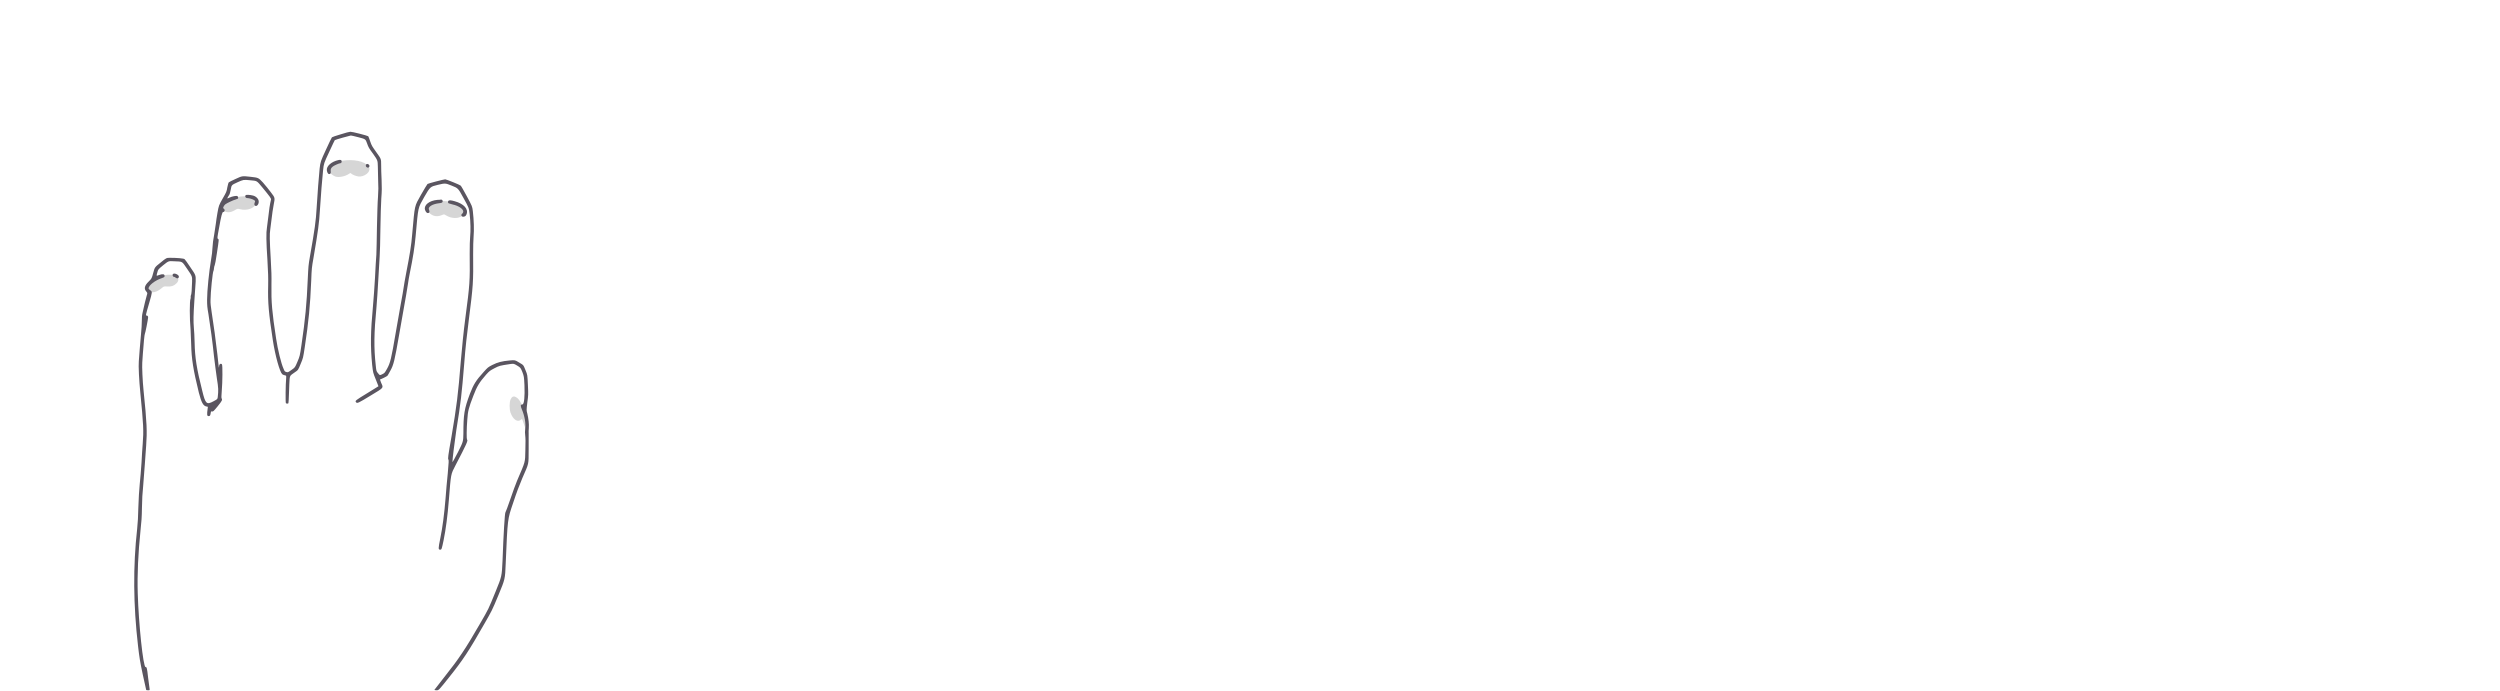
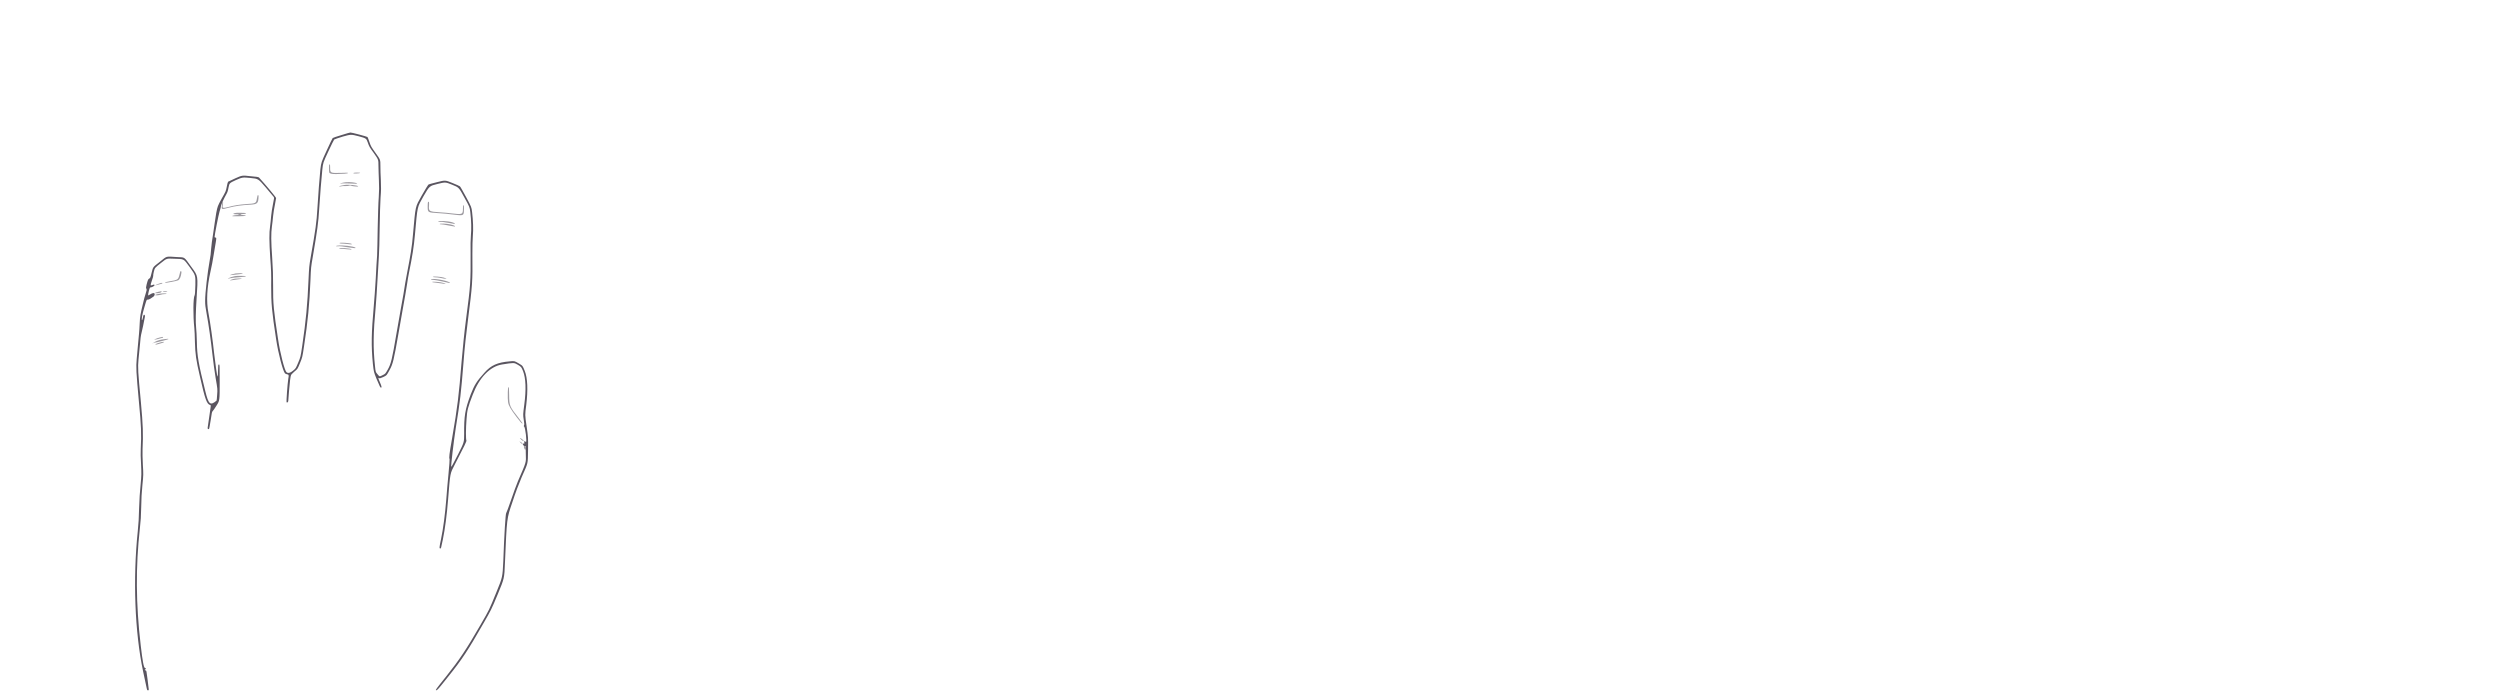
<svg xmlns="http://www.w3.org/2000/svg" viewBox="-400 -20 1666 460" data-side="left">
-   <path class="hand-nail" data-finger="4" d="M -58.3 244.4 C -58.9 244.7, -59.3 245.3, -59.7 246.1 C -60.6 247.9, -60.6 252.5, -59.8 255.0 C -58.1 259.7, -55.0 261.7, -52.7 259.6 C -52.1 259.0, -52.1 259.0, -51.1 261.9 C -50.6 263.5, -50.0 265.2, -49.7 265.6 C -49.5 266.0, -49.3 266.6, -49.3 266.8 C -49.3 267.1, -49.1 267.3, -49.0 267.3 C -48.2 267.3, -48.5 260.6, -49.5 256.6 C -50.6 252.3, -53.4 246.7, -55.2 245.3 C -56.7 244.2, -57.4 244.0, -58.3 244.4" fill="#999" fill-opacity="0.4" />
-   <path class="hand-nail" data-finger="3" d="M -108.7 114.2 C -111.7 114.7, -114.4 116.1, -115.3 117.8 C -115.9 119.0, -115.5 120.3, -114.1 121.7 C -111.7 124.1, -108.9 124.7, -105.7 123.4 C -104.1 122.7, -104.1 122.7, -102.8 123.5 C -99.1 125.8, -94.5 125.9, -91.5 123.6 C -85.4 119.2, -97.4 112.6, -108.7 114.2" fill="#999" fill-opacity="0.4" />
-   <path class="hand-nail" data-finger="2" d="M -169.3 86.8 C -176.5 87.3, -181.7 90.5, -180.8 93.9 C -180.4 95.2, -178.5 96.8, -176.7 97.6 C -174.3 98.5, -169.9 97.6, -167.2 95.7 C -166.5 95.2, -166.5 95.2, -165.9 95.7 C -165.0 96.5, -162.8 97.4, -161.1 97.6 C -157.2 98.0, -153.0 94.7, -153.9 91.9 C -155.1 88.4, -161.7 86.2, -169.3 86.8" fill="#999" fill-opacity="0.4" />
-   <path class="hand-nail" data-finger="1" d="M -241.1 111.2 C -246.2 112.1, -250.7 114.4, -251.9 116.8 C -252.8 118.5, -252.6 119.2, -251.0 120.4 C -248.9 121.9, -246.4 121.8, -243.4 120.0 C -241.7 119.0, -241.7 119.0, -240.1 119.4 C -235.6 120.6, -230.8 119.0, -229.1 115.7 C -228.3 114.2, -228.5 113.5, -229.8 112.4 C -231.8 110.8, -236.4 110.3, -241.1 111.2" fill="#999" fill-opacity="0.4" />
-   <path class="hand-nail" data-finger="0" d="M -289.9 163.3 C -298.4 165.3, -304.6 171.2, -301.1 173.9 C -298.9 175.6, -295.7 174.9, -292.1 171.9 C -290.8 170.8, -290.8 170.8, -288.5 170.9 C -285.8 171.1, -284.1 170.5, -282.6 169.0 C -280.7 167.3, -280.7 165.3, -282.4 163.9 C -283.3 163.2, -283.4 163.1, -286.1 163.1 C -287.6 163.0, -289.3 163.1, -289.9 163.3" fill="#999" fill-opacity="0.4" />
-   <path class="hand-lines" d="M -172.9 69.5 C -176.0 70.4, -178.6 71.3, -178.8 71.5 C -179.0 71.7, -180.8 75.4, -182.8 79.8 C -186.4 87.6, -186.4 87.6, -187.0 92.3 C -187.5 96.9, -188.5 110.1, -189.0 118.6 C -189.5 127.4, -190.2 132.5, -193.4 150.6 C -194.5 156.9, -194.5 157.4, -194.9 165.8 C -195.6 182.5, -196.6 192.9, -199.1 209.9 C -200.2 217.3, -200.2 217.3, -201.8 221.1 C -203.4 224.9, -203.4 224.9, -205.7 226.5 C -208.1 228.2, -208.1 228.2, -209.2 227.9 C -210.2 227.6, -210.3 227.6, -211.1 225.6 C -212.6 222.3, -214.9 213.0, -216.0 205.6 C -218.7 188.1, -219.3 181.2, -219.1 169.8 C -219.0 164.0, -219.1 160.7, -219.6 152.1 C -220.3 140.1, -220.4 136.1, -219.9 132.9 C -219.7 131.6, -219.3 128.4, -219.0 125.8 C -218.7 123.1, -218.1 118.8, -217.6 116.3 C -216.7 111.8, -216.7 111.8, -219.3 108.4 C -220.7 106.5, -223.2 103.4, -224.8 101.6 C -227.8 98.4, -227.8 98.4, -233.2 97.8 C -238.6 97.2, -238.6 97.2, -242.9 99.2 C -245.2 100.2, -247.3 101.3, -247.5 101.5 C -247.8 101.7, -248.1 103.0, -248.5 104.8 C -249.0 107.7, -249.0 107.8, -251.6 112.3 C -254.2 116.9, -254.2 116.9, -255.1 121.9 C -255.6 124.6, -256.0 127.7, -256.1 128.6 C -256.2 129.6, -256.7 132.8, -257.2 135.9 C -257.9 139.6, -258.3 142.5, -258.4 145.0 C -258.5 147.1, -258.8 150.3, -259.3 152.8 C -260.7 161.0, -262.0 173.7, -262.0 179.8 C -262.0 183.4, -261.9 184.8, -261.1 189.3 C -259.8 197.4, -258.3 208.5, -257.4 217.4 C -256.9 221.8, -256.0 228.4, -255.5 232.0 C -254.4 238.8, -254.4 240.0, -254.9 244.7 C -255.1 246.0, -255.1 246.0, -257.7 247.4 C -262.3 249.9, -263.1 249.2, -265.2 240.5 C -269.0 225.5, -270.1 218.2, -270.3 208.4 C -270.4 204.5, -270.6 200.1, -270.8 198.6 C -271.2 193.8, -271.1 189.9, -270.5 180.8 C -270.1 175.9, -269.7 170.0, -269.6 167.6 C -269.5 163.4, -269.5 163.4, -273.0 158.3 C -274.9 155.4, -276.7 152.9, -277.0 152.7 C -277.5 152.2, -281.9 151.8, -286.6 151.8 C -289.1 151.8, -289.1 151.8, -293.0 155.0 C -296.9 158.1, -296.9 158.1, -297.9 161.9 C -298.9 165.6, -298.9 165.6, -300.9 167.6 C -303.8 170.4, -304.2 172.5, -302.4 174.4 C -301.7 175.3, -301.7 175.3, -302.2 176.9 C -302.8 178.8, -303.9 183.5, -304.9 188.0 C -305.4 190.1, -305.5 191.5, -305.5 194.0 C -305.5 195.8, -305.7 199.6, -306.0 202.3 C -306.3 205.1, -306.7 209.8, -306.9 212.8 C -307.1 215.7, -307.4 219.3, -307.5 220.8 C -307.8 223.8, -307.3 233.7, -306.5 241.6 C -304.4 262.9, -304.2 267.0, -304.9 275.8 C -305.1 278.3, -305.5 284.0, -305.7 288.4 C -306.0 292.8, -306.5 299.2, -306.9 302.8 C -307.3 306.8, -307.6 312.3, -307.8 317.9 C -307.9 324.1, -308.2 328.5, -308.6 332.4 C -311.4 357.5, -311.2 383.0, -308.0 410.6 C -307.1 418.2, -306.8 420.3, -304.9 429.3 C -303.7 434.8, -302.7 439.5, -302.6 439.7 C -302.6 439.9, -302.1 440.0, -301.4 440.0 C -300.2 440.0, -300.2 440.0, -300.3 439.1 C -300.4 438.5, -300.8 435.2, -301.3 431.6 C -302.0 425.1, -302.2 424.5, -303.0 424.5 C -304.6 424.5, -307.6 395.7, -308.2 375.5 C -308.6 363.0, -307.9 348.4, -306.4 333.9 C -305.7 327.4, -305.5 324.8, -305.4 318.3 C -305.3 312.5, -305.1 308.7, -304.6 304.0 C -304.3 300.5, -303.8 294.0, -303.5 289.6 C -303.2 285.2, -302.8 279.5, -302.6 277.0 C -301.9 267.5, -302.1 261.9, -304.3 240.6 C -305.0 233.9, -305.4 224.2, -305.2 221.7 C -305.1 220.6, -304.9 217.9, -304.8 215.8 C -304.3 208.5, -303.7 202.9, -303.5 202.6 C -303.2 202.3, -301.3 192.6, -301.3 191.6 C -301.3 190.7, -301.6 190.3, -302.3 190.3 C -303.0 190.3, -302.9 189.9, -300.6 182.0 C -298.4 174.3, -298.4 174.5, -299.9 173.4 C -300.5 173.0, -301.0 172.5, -301.0 172.2 C -301.0 170.2, -296.6 166.8, -292.3 165.4 C -290.6 164.8, -290.3 164.6, -290.3 163.9 C -290.3 162.6, -291.6 162.4, -294.1 163.3 C -296.0 164.0, -295.9 164.2, -295.0 161.0 C -294.6 159.6, -294.6 159.5, -291.2 156.7 C -287.7 153.9, -287.7 153.9, -284.2 154.1 C -278.0 154.4, -279.0 153.8, -275.2 159.3 C -271.9 164.1, -271.9 164.1, -272.0 167.8 C -272.1 172.7, -272.4 176.4, -272.8 176.9 C -272.9 177.1, -273.0 177.5, -272.9 177.9 C -272.9 178.3, -272.9 178.8, -273.0 179.0 C -273.7 180.3, -273.7 192.3, -273.0 199.6 C -272.9 201.1, -272.7 205.5, -272.6 209.4 C -272.4 219.2, -271.2 226.5, -267.5 241.6 C -265.8 248.2, -264.6 250.5, -262.4 250.9 C -261.4 251.0, -261.4 251.0, -261.6 252.1 C -262.2 256.5, -262.1 257.3, -260.9 257.3 C -260.1 257.3, -259.8 256.8, -259.6 255.3 C -259.4 254.1, -259.4 254.1, -258.6 254.2 C -257.9 254.3, -257.7 254.1, -254.9 250.7 C -252.0 247.1, -251.7 246.5, -252.3 245.5 C -252.5 245.2, -252.5 243.9, -252.2 240.3 C -251.7 234.6, -251.6 223.3, -252.1 222.8 C -252.9 221.9, -254.0 222.7, -254.0 224.2 C -254.1 226.2, -254.2 225.2, -255.1 216.5 C -256.1 207.7, -257.7 195.7, -259.0 187.7 C -259.5 184.3, -259.8 182.1, -259.7 179.9 C -259.7 175.1, -258.3 161.0, -257.7 160.4 C -257.6 160.2, -257.4 159.4, -257.4 158.7 C -257.3 157.9, -257.1 157.0, -256.9 156.7 C -256.7 156.4, -256.1 153.1, -255.5 149.0 C -254.0 139.2, -254.1 139.6, -254.7 139.2 C -255.3 138.8, -255.3 138.8, -254.0 131.8 C -252.6 123.8, -251.9 121.3, -251.3 121.3 C -250.2 121.3, -249.9 119.7, -250.8 119.2 C -251.0 119.0, -251.3 118.7, -251.3 118.6 C -251.3 118.0, -250.5 116.7, -249.9 116.2 C -249.1 115.5, -244.5 113.3, -243.1 113.0 C -242.4 112.8, -241.7 112.5, -241.5 112.4 C -241.1 112.1, -241.3 111.0, -241.8 110.7 C -242.4 110.3, -245.2 110.8, -247.1 111.7 C -248.8 112.5, -248.8 112.5, -248.0 111.1 C -247.5 110.3, -247.1 109.5, -247.0 109.4 C -246.9 109.2, -246.5 107.8, -246.2 106.2 C -245.7 103.3, -245.7 103.3, -241.8 101.5 C -237.8 99.7, -237.8 99.7, -233.5 100.1 C -228.4 100.6, -229.1 100.2, -225.0 105.1 C -220.0 111.2, -219.2 112.3, -219.4 113.0 C -220.1 115.8, -220.8 120.4, -221.2 124.5 C -221.5 127.2, -221.9 130.4, -222.1 131.6 C -222.7 134.9, -222.6 141.1, -221.8 153.1 C -221.3 162.0, -221.2 164.7, -221.3 170.6 C -221.6 181.6, -220.9 188.9, -218.2 206.6 C -216.6 217.1, -213.6 227.8, -211.9 229.4 C -211.5 229.7, -210.8 230.0, -210.2 230.1 C -209.2 230.3, -209.2 230.3, -209.3 232.0 C -209.7 235.9, -209.8 248.2, -209.5 248.6 C -209.1 249.1, -208.2 249.1, -207.8 248.7 C -207.7 248.5, -207.5 245.4, -207.4 241.5 C -207.3 237.7, -207.1 233.7, -207.0 232.5 C -206.7 230.3, -206.7 230.3, -204.1 228.5 C -201.1 226.4, -201.5 227.0, -199.6 222.4 C -198.0 218.6, -198.0 218.6, -196.9 211.3 C -194.3 194.2, -193.3 183.8, -192.6 167.0 C -192.3 158.7, -192.2 158.2, -191.1 151.9 C -188.0 133.7, -187.3 128.6, -186.8 119.9 C -186.3 111.4, -185.2 98.1, -184.7 93.5 C -184.2 88.9, -184.2 88.9, -180.6 81.2 C -178.6 76.9, -177.0 73.4, -176.9 73.4 C -176.7 73.1, -166.6 70.3, -166.2 70.3 C -165.9 70.3, -163.6 70.8, -161.0 71.5 C -156.4 72.7, -156.4 72.7, -155.4 75.5 C -154.5 78.1, -154.2 78.7, -151.3 82.6 C -148.3 86.9, -148.3 86.9, -148.2 91.1 C -148.2 93.5, -148.1 97.7, -148.0 100.5 C -147.8 104.5, -147.8 106.7, -148.1 111.2 C -148.4 114.4, -148.6 123.1, -148.8 131.3 C -148.9 139.2, -149.1 147.5, -149.2 149.8 C -149.4 152.0, -149.8 158.9, -150.1 165.1 C -150.5 171.3, -151.0 179.5, -151.4 183.3 C -153.1 201.6, -153.2 210.6, -152.0 223.1 C -151.4 228.4, -151.4 228.4, -149.6 232.8 C -148.6 235.3, -147.8 237.3, -147.8 237.4 C -147.9 237.5, -151.3 239.6, -155.4 242.1 C -163.1 246.8, -163.6 247.1, -162.7 248.1 C -162.0 249.0, -161.0 248.5, -153.0 243.6 C -143.9 238.1, -144.4 238.7, -146.0 235.1 C -146.6 233.5, -146.9 232.8, -146.6 232.8 C -146.2 232.8, -142.1 230.8, -141.8 230.4 C -141.7 230.3, -140.8 228.8, -139.9 227.1 C -137.7 223.2, -137.0 220.3, -134.0 203.0 C -132.8 195.8, -131.5 188.4, -131.1 186.5 C -130.1 181.3, -128.6 172.2, -128.1 169.0 C -127.9 167.4, -127.4 164.5, -127.0 162.5 C -124.7 151.3, -123.7 144.8, -123.0 137.1 C -121.2 117.2, -121.6 119.0, -117.3 111.3 C -113.3 104.4, -113.3 104.4, -108.3 103.2 C -103.3 102.0, -103.3 102.0, -99.0 103.7 C -94.7 105.4, -94.7 105.4, -91.1 112.0 C -87.5 118.5, -87.5 118.5, -87.0 122.9 C -86.4 128.1, -86.3 133.7, -86.7 137.8 C -86.9 139.5, -87.0 144.0, -87.0 149.1 C -86.8 167.6, -86.9 169.4, -89.9 192.0 C -91.1 201.1, -92.1 211.2, -92.9 220.5 C -94.7 242.9, -95.7 250.8, -99.1 270.8 C -101.5 284.3, -101.6 285.7, -101.2 286.2 C -100.9 286.6, -100.9 287.8, -101.6 295.4 C -102.1 300.2, -102.8 307.8, -103.1 312.3 C -103.9 322.2, -105.1 331.6, -106.6 338.8 C -108.0 345.7, -108.0 346.3, -106.6 346.3 C -105.7 346.3, -105.6 345.8, -104.4 340.1 C -102.9 332.8, -101.7 323.5, -100.9 313.5 C -99.4 295.0, -99.7 296.4, -96.3 289.8 C -89.0 275.8, -87.9 273.4, -88.8 272.9 C -89.1 272.6, -89.1 265.7, -88.6 259.8 C -88.2 253.8, -87.7 251.9, -84.5 243.6 C -82.2 237.5, -80.5 234.7, -76.0 229.6 C -73.7 227.1, -73.5 227.0, -70.5 225.4 C -67.2 223.7, -67.2 223.7, -60.0 222.6 C -57.6 222.3, -57.6 222.3, -55.4 223.6 C -53.1 225.0, -53.1 225.0, -51.9 227.9 C -50.8 230.9, -50.8 230.9, -50.5 236.8 C -50.2 244.3, -50.7 249.3, -51.8 249.5 C -53.2 249.7, -53.3 250.2, -52.2 252.9 C -50.4 257.1, -49.5 262.2, -50.0 265.8 C -50.2 267.5, -50.2 268.5, -50.0 270.2 C -49.8 271.8, -49.7 274.4, -49.9 280.0 C -50.1 288.5, -49.7 287.0, -55.4 300.3 C -56.3 302.4, -58.3 307.9, -59.9 312.6 C -61.5 317.3, -63.0 321.3, -63.2 321.5 C -63.6 322.0, -64.5 335.9, -65.1 353.4 C -65.6 364.1, -65.6 364.1, -69.6 373.9 C -74.8 386.6, -74.1 385.2, -80.4 396.1 C -89.6 412.1, -94.5 419.4, -103.2 430.3 C -107.2 435.4, -110.5 439.6, -110.5 439.7 C -110.5 439.9, -109.9 440.0, -109.1 440.0 C -107.6 440.0, -107.6 440.0, -100.6 431.2 C -91.4 419.7, -87.6 413.9, -77.1 395.5 C -72.3 387.1, -72.2 387.1, -67.8 376.5 C -63.4 365.9, -63.4 365.9, -63.0 355.6 C -61.7 325.3, -61.8 326.2, -58.1 315.3 C -55.7 308.0, -54.0 303.6, -51.9 298.6 C -47.3 288.0, -47.8 290.2, -47.7 279.3 C -47.7 274.1, -47.7 269.4, -47.7 268.9 C -47.8 268.3, -47.7 266.7, -47.6 265.3 C -47.4 262.4, -47.8 259.0, -48.6 255.6 C -49.2 253.4, -49.2 253.4, -48.6 248.3 C -47.9 243.2, -47.9 243.0, -48.2 236.5 C -48.5 229.8, -48.5 229.8, -49.8 226.7 C -51.3 223.0, -51.0 223.4, -54.2 221.5 C -56.8 219.9, -56.8 219.9, -60.3 220.2 C -65.6 220.7, -68.3 221.4, -71.9 223.2 C -74.8 224.7, -74.9 224.8, -77.7 227.9 C -82.8 233.5, -84.4 236.1, -86.8 242.3 C -90.6 252.4, -91.2 256.1, -91.2 269.0 C -91.3 274.3, -91.3 274.3, -94.8 281.3 C -96.8 285.2, -98.4 288.1, -98.5 287.9 C -98.6 287.0, -97.1 274.6, -95.9 266.6 C -92.9 248.1, -92.3 242.7, -90.6 221.8 C -89.9 212.4, -88.8 202.4, -87.6 193.3 C -84.7 170.4, -84.5 168.3, -84.7 149.2 C -84.7 144.1, -84.6 140.5, -84.4 137.7 C -84.0 133.1, -84.2 126.7, -84.9 120.7 C -85.3 117.5, -85.3 117.5, -88.9 110.8 C -90.9 107.1, -92.7 103.9, -93.0 103.7 C -93.4 103.2, -102.6 99.5, -103.3 99.5 C -104.2 99.5, -114.9 102.3, -115.1 102.6 C -115.3 102.7, -117.3 106.1, -119.5 109.9 C -123.9 117.8, -123.5 115.9, -125.3 135.9 C -125.9 143.6, -127.0 150.0, -129.2 161.3 C -129.6 163.2, -130.1 166.2, -130.4 167.8 C -130.8 170.9, -132.4 180.0, -133.4 185.3 C -133.7 187.1, -135.0 194.5, -136.3 201.8 C -139.2 218.9, -139.9 221.9, -142.1 225.8 C -143.7 228.6, -143.7 228.6, -145.3 229.4 C -146.9 230.2, -146.9 230.2, -148.0 228.8 C -149.2 227.4, -149.2 227.4, -149.6 223.5 C -150.9 211.9, -150.8 202.0, -149.1 184.5 C -148.8 180.7, -148.2 172.6, -147.9 166.4 C -147.5 160.2, -147.1 153.3, -147.0 151.0 C -146.8 148.7, -146.6 140.5, -146.5 132.6 C -146.4 124.1, -146.1 115.9, -145.9 112.3 C -145.5 107.0, -145.5 105.2, -145.7 99.9 C -145.9 96.4, -146.0 91.9, -146.0 89.8 C -146.0 85.9, -146.0 85.9, -149.1 81.6 C -152.0 77.5, -152.3 77.2, -153.3 74.2 C -153.8 72.5, -154.5 71.0, -154.6 70.8 C -155.0 70.4, -165.5 67.7, -166.5 67.8 C -167.0 67.8, -169.9 68.5, -172.9 69.5 M -174.6 86.7 C -179.1 87.7, -182.5 90.7, -182.2 93.4 C -182.0 94.8, -181.5 95.9, -180.8 96.0 C -179.8 96.1, -179.4 95.5, -179.6 94.2 C -179.8 92.7, -179.4 91.9, -178.1 90.9 C -177.2 90.2, -174.0 88.8, -173.3 88.8 C -172.7 88.8, -172.3 88.3, -172.3 87.6 C -172.3 86.6, -173.0 86.3, -174.6 86.7 M -155.9 89.5 C -156.4 90.0, -156.3 90.9, -155.8 91.3 C -154.9 92.1, -153.8 91.7, -153.8 90.6 C -153.8 89.6, -155.2 88.8, -155.9 89.5 M -236.2 110.0 C -237.0 110.8, -236.4 112.0, -235.2 112.0 C -233.9 112.0, -231.4 112.8, -230.6 113.4 C -229.9 113.9, -229.9 114.0, -230.2 114.8 C -230.6 115.9, -230.6 116.6, -230.1 117.0 C -229.0 117.9, -227.4 116.2, -227.6 114.1 C -227.7 112.5, -229.5 110.7, -231.5 110.3 C -233.4 109.8, -235.8 109.7, -236.2 110.0 M -108.6 113.2 C -113.9 113.7, -117.6 116.6, -116.8 119.7 C -116.4 121.1, -115.6 122.0, -114.9 122.0 C -113.8 122.0, -113.5 121.1, -114.1 119.8 C -115.1 117.9, -111.9 115.9, -107.1 115.4 C -105.4 115.2, -105.0 114.9, -105.0 114.1 C -105.0 113.4, -105.5 113.0, -106.1 113.0 C -106.4 113.1, -107.5 113.2, -108.6 113.2 M -101.2 113.9 C -101.6 114.3, -101.5 115.3, -101.0 115.5 C -100.8 115.6, -99.7 115.9, -98.6 116.2 C -94.3 117.1, -91.0 119.4, -91.3 121.2 C -91.4 121.7, -91.7 122.2, -92.0 122.4 C -93.1 123.2, -92.4 124.7, -91.0 124.4 C -89.9 124.2, -89.6 123.9, -89.1 122.8 C -87.7 119.3, -90.9 115.8, -97.0 114.1 C -99.4 113.4, -100.8 113.3, -101.2 113.9 M -284.7 162.6 C -285.3 163.2, -284.9 164.5, -284.0 164.5 C -283.8 164.5, -283.3 164.7, -283.0 165.0 C -281.9 165.9, -280.8 165.5, -280.8 164.3 C -280.8 163.1, -283.8 161.7, -284.7 162.6" fill="#5a5560" fill-rule="evenodd" />
+   <path class="hand-creases" d="M -180.6 89.7 C -180.8 89.9, -180.8 94.3, -180.6 94.9 C -180.3 95.7, -179.1 96.0, -176.1 96.0 C -171.4 95.9, -168.2 95.7, -168.1 95.3 C -168.0 95.1, -169.0 95.0, -172.8 95.2 C -179.8 95.4, -180.0 95.3, -180.0 91.8 C -180.0 89.7, -180.1 89.2, -180.6 89.7 M -164.3 95.2 C -164.8 95.6, -164.3 95.7, -162.5 95.6 C -159.5 95.5, -159.1 95.0, -161.9 95.0 C -163.1 95.0, -164.2 95.1, -164.3 95.2 M -171.3 101.7 C -172.4 101.9, -173.3 102.2, -173.3 102.3 C -173.3 102.4, -172.9 102.4, -172.6 102.3 C -171.8 102.1, -166.9 102.2, -163.9 102.4 C -161.7 102.6, -161.3 102.2, -163.3 101.8 C -165.5 101.3, -169.2 101.2, -171.3 101.7 M -170.6 103.3 C -172.5 103.6, -174.0 104.0, -174.0 104.3 C -174.0 104.4, -173.5 104.3, -172.8 104.2 C -172.2 104.0, -170.8 103.9, -169.7 104.0 C -168.6 104.0, -167.5 103.9, -167.2 103.7 C -166.8 103.5, -166.5 103.5, -165.9 103.8 C -165.1 104.2, -161.3 104.5, -161.3 104.2 C -161.3 103.5, -167.9 102.8, -170.6 103.3 M -228.3 110.2 C -228.4 110.3, -228.6 111.3, -228.8 112.3 C -229.3 115.5, -229.5 115.6, -236.0 116.0 C -240.2 116.3, -244.2 116.9, -247.7 117.9 C -251.7 118.9, -251.9 118.8, -251.5 116.4 C -251.2 114.8, -251.3 114.2, -251.7 114.6 C -251.7 114.7, -251.9 115.6, -252.1 116.7 C -252.5 119.8, -252.5 119.7, -247.5 118.4 C -243.3 117.3, -239.1 116.7, -233.0 116.4 C -228.5 116.1, -227.8 115.5, -227.7 110.9 C -227.6 110.2, -228.1 109.7, -228.3 110.2 M -114.8 114.7 C -114.9 114.8, -115.0 116.1, -115.0 117.6 C -115.0 121.6, -114.9 121.6, -108.4 122.0 C -104.5 122.2, -102.0 122.5, -95.1 123.3 C -91.1 123.7, -90.8 123.4, -90.8 119.2 C -90.8 117.2, -90.8 116.8, -91.1 116.8 C -91.4 116.8, -91.5 117.2, -91.5 119.1 C -91.5 122.9, -91.9 123.1, -99.0 122.2 C -100.6 121.9, -104.0 121.7, -106.5 121.5 C -114.1 121.0, -114.4 120.9, -114.1 117.0 C -114.0 114.5, -114.1 114.0, -114.8 114.7 M -242.9 121.9 C -243.0 121.9, -243.4 122.0, -243.8 122.1 C -245.1 122.4, -244.5 122.8, -242.6 122.8 C -241.5 122.8, -240.8 122.9, -240.8 123.0 C -240.8 123.1, -241.2 123.3, -241.7 123.3 C -243.1 123.3, -245.3 123.7, -245.3 124.0 C -245.3 124.3, -236.5 124.1, -236.3 123.8 C -236.0 123.6, -236.7 123.4, -238.1 123.3 C -240.4 123.2, -240.1 122.6, -237.8 122.6 C -235.9 122.5, -235.4 122.2, -236.9 121.9 C -237.9 121.8, -242.4 121.7, -242.9 121.9 M -107.2 127.4 C -107.6 127.5, -108.0 127.6, -108.0 127.8 C -108.0 127.9, -107.4 127.9, -106.7 127.9 C -105.8 127.8, -104.2 127.9, -101.3 128.5 C -96.6 129.4, -96.5 129.4, -97.0 128.9 C -98.1 127.8, -103.8 127.0, -107.2 127.4 M -107.0 129.3 C -107.0 129.4, -106.5 129.5, -105.9 129.5 C -105.4 129.5, -103.1 129.8, -100.9 130.3 C -96.3 131.1, -96.8 131.1, -96.8 130.8 C -96.8 130.5, -97.9 130.0, -100.1 129.5 C -102.3 129.0, -107.0 128.8, -107.0 129.3 M -173.8 142.0 C -173.8 142.1, -173.2 142.3, -172.6 142.3 C -171.9 142.3, -170.1 142.4, -168.5 142.6 C -165.7 143.0, -165.1 142.9, -165.7 142.5 C -166.8 141.9, -173.8 141.4, -173.8 142.0 M -175.2 143.7 C -176.7 143.9, -176.1 144.3, -174.5 144.1 C -173.4 144.0, -171.8 144.2, -168.1 144.8 C -163.6 145.5, -162.6 145.5, -163.1 145.1 C -164.1 144.1, -171.8 143.2, -175.2 143.7 M -174.0 145.5 C -174.0 145.6, -173.5 145.8, -172.8 145.8 C -172.2 145.8, -170.3 145.9, -168.8 146.1 C -166.0 146.4, -165.5 146.4, -165.8 146.1 C -166.5 145.5, -174.0 144.9, -174.0 145.5 M -279.9 161.1 C -279.9 161.2, -280.2 162.3, -280.5 163.4 C -281.2 166.3, -281.6 166.6, -287.1 167.5 C -289.8 168.0, -290.2 168.1, -289.9 168.4 C -289.7 168.7, -282.3 167.3, -281.3 166.8 C -280.2 166.2, -279.4 164.4, -279.1 161.7 C -278.9 160.8, -279.6 160.2, -279.9 161.1 M -242.9 162.2 C -244.2 162.4, -246.9 163.2, -246.7 163.4 C -246.7 163.4, -244.9 163.2, -242.9 163.0 C -240.8 162.7, -238.9 162.5, -238.7 162.5 C -238.4 162.5, -238.3 162.4, -238.3 162.3 C -238.3 162.0, -241.0 162.0, -242.9 162.2 M -243.4 164.0 C -245.0 164.3, -247.1 165.0, -247.8 165.4 C -248.4 165.8, -248.4 165.8, -247.6 165.6 C -245.7 165.2, -244.1 165.0, -240.2 164.7 C -237.4 164.5, -236.0 164.3, -236.1 164.1 C -236.2 163.8, -241.9 163.7, -243.4 164.0 M -111.5 164.5 C -111.5 164.6, -111.0 164.8, -110.1 164.8 C -109.4 164.8, -108.0 164.9, -107.0 165.1 C -102.5 166.1, -101.1 166.0, -104.2 165.0 C -106.1 164.4, -111.5 164.0, -111.5 164.5 M -243.3 165.7 C -244.3 165.8, -246.4 166.5, -246.6 166.8 C -246.8 167.0, -246.7 167.0, -246.5 166.9 C -246.2 166.8, -244.4 166.6, -242.4 166.3 C -240.4 166.1, -238.8 165.8, -238.8 165.7 C -238.8 165.5, -242.1 165.5, -243.3 165.7 M -112.8 166.3 C -112.8 166.4, -112.1 166.5, -111.3 166.5 C -110.4 166.5, -107.8 167.0, -105.0 167.6 C -100.2 168.8, -99.7 168.8, -100.3 168.3 C -102.1 166.8, -112.8 165.1, -112.8 166.3 M -112.0 167.9 C -112.0 168.1, -111.1 168.2, -110.1 168.3 C -109.0 168.4, -107.0 168.7, -105.6 168.9 C -102.6 169.5, -102.2 169.3, -104.7 168.5 C -106.5 167.9, -112.0 167.5, -112.0 167.9 M -294.6 169.2 C -295.6 169.6, -296.5 170.0, -296.5 170.1 C -296.5 170.2, -296.3 170.2, -296.1 170.1 C -295.6 169.9, -294.6 169.7, -292.7 169.2 C -291.7 169.0, -291.4 168.5, -292.2 168.5 C -292.4 168.5, -293.5 168.8, -294.6 169.2 M -294.2 174.4 C -297.1 175.0, -297.6 175.6, -294.9 175.4 C -293.3 175.2, -292.3 174.8, -292.3 174.2 C -292.3 174.0, -292.2 174.0, -294.2 174.4 M -291.5 174.3 C -291.5 174.4, -290.8 174.5, -290.0 174.5 C -289.2 174.5, -288.5 174.4, -288.5 174.3 C -288.5 174.1, -289.2 174.0, -290.0 174.0 C -290.8 174.0, -291.5 174.1, -291.5 174.3 M -295.0 176.0 C -295.9 176.2, -296.6 176.5, -296.6 176.6 C -296.5 177.0, -294.2 176.8, -292.9 176.4 C -292.3 176.2, -291.2 176.0, -290.4 176.0 C -289.6 176.0, -289.0 175.9, -289.0 175.8 C -289.0 175.3, -293.2 175.5, -295.0 176.0 M -293.5 204.9 C -295.2 205.3, -297.5 206.3, -297.1 206.4 C -296.9 206.5, -294.4 205.9, -291.7 205.1 C -291.4 205.0, -291.3 204.9, -291.3 204.7 C -291.3 204.4, -291.8 204.5, -293.5 204.9 M -290.4 206.0 C -293.0 206.3, -295.2 206.9, -296.9 207.9 C -298.5 208.8, -299.2 209.4, -297.8 208.6 C -297.4 208.4, -296.9 208.3, -296.7 208.3 C -295.9 208.3, -287.8 206.2, -287.8 206.0 C -287.8 205.7, -287.8 205.7, -290.4 206.0 M -292.5 208.0 C -294.2 208.4, -295.9 209.0, -296.3 209.4 C -296.6 209.9, -296.5 209.8, -294.5 209.3 C -293.6 209.0, -292.4 208.7, -291.8 208.5 C -291.2 208.4, -290.8 208.1, -290.8 208.0 C -290.8 207.7, -290.9 207.7, -292.5 208.0 M -61.6 241.2 C -61.7 248.0, -61.6 248.9, -59.9 251.9 C -58.7 254.2, -52.6 262.2, -52.1 262.2 C -51.5 262.3, -51.7 262.1, -54.2 258.8 C -60.5 250.8, -60.6 250.5, -60.7 243.4 C -60.8 238.9, -60.8 238.0, -61.1 238.0 C -61.4 238.0, -61.5 238.6, -61.6 241.2 M -53.5 271.9 C -53.5 272.1, -52.9 272.7, -52.3 273.3 C -51.0 274.3, -50.4 274.1, -51.6 273.1 C -52.4 272.3, -53.5 271.7, -53.5 271.9 M -53.3 274.8 C -52.4 275.8, -52.0 276.0, -52.0 275.4 C -52.0 275.2, -52.5 274.8, -53.1 274.5 C -54.1 273.9, -54.1 273.9, -53.3 274.8 M -50.9 277.5 C -51.0 277.8, -50.4 279.6, -50.1 279.7 C -49.7 279.8, -49.5 279.1, -49.7 278.1 C -49.8 277.3, -50.5 276.9, -50.9 277.5" fill="#5a5560" fill-opacity="0.6" fill-rule="evenodd" />
+   <path class="hand-lines" d="M -172.4 70.0 C -175.5 70.9, -178.1 71.8, -178.3 72.0 C -178.5 72.2, -180.3 75.9, -182.3 80.3 C -185.9 88.1, -185.9 88.1, -186.5 92.8 C -187.0 97.4, -188.0 110.6, -188.5 119.1 C -189.0 127.9, -189.7 133.0, -192.9 151.1 C -194.0 157.4, -194.0 157.9, -194.4 166.3 C -195.1 183.0, -196.1 193.5, -198.6 210.5 C -199.7 217.9, -199.7 217.9, -201.3 221.7 C -202.9 225.5, -202.9 225.5, -204.7 227.0 C -206.6 228.6, -208.0 228.9, -209.1 228.0 C -210.3 227.0, -213.4 215.1, -214.7 206.0 C -217.6 187.1, -218.1 182.3, -218.0 170.5 C -218.0 163.0, -218.1 159.7, -218.6 152.0 C -219.4 140.6, -219.4 135.5, -218.8 131.0 C -218.5 129.1, -218.2 126.0, -218.0 124.0 C -217.8 122.0, -217.3 118.6, -216.8 116.4 C -216.4 114.2, -216.0 112.2, -216.0 112.0 C -216.0 111.5, -223.0 103.1, -227.4 98.3 C -227.6 98.0, -229.3 97.7, -233.2 97.4 C -238.6 96.8, -238.6 96.8, -243.1 98.8 C -245.6 99.9, -247.8 101.0, -248.0 101.1 C -248.2 101.3, -248.6 102.8, -248.9 104.5 C -249.5 107.5, -249.5 107.5, -252.3 112.4 C -255.0 117.4, -255.0 117.4, -255.9 121.9 C -256.3 124.4, -256.8 127.4, -256.9 128.4 C -257.0 129.5, -257.5 132.9, -258.0 136.0 C -258.6 139.4, -259.1 143.3, -259.3 145.8 C -259.4 148.1, -259.8 151.5, -260.3 153.8 C -261.7 161.5, -263.3 175.1, -263.3 180.5 C -263.3 183.3, -263.1 184.6, -262.3 189.1 C -261.0 196.0, -259.5 206.7, -258.4 216.5 C -257.9 220.9, -257.0 227.8, -256.3 231.9 C -255.0 239.4, -255.0 239.4, -255.3 243.1 C -255.4 245.2, -255.6 246.9, -255.7 247.0 C -259.9 250.5, -261.0 249.6, -263.2 240.6 C -267.6 223.0, -268.7 217.0, -268.8 208.0 C -268.9 204.1, -269.1 199.8, -269.3 198.4 C -269.7 194.5, -269.6 187.9, -269.0 179.0 C -268.0 163.5, -267.9 164.1, -272.4 158.0 C -277.7 150.7, -276.5 151.6, -282.1 151.3 C -289.8 150.8, -288.5 150.5, -293.4 154.4 C -298.4 158.3, -297.9 157.7, -299.0 161.9 C -299.7 164.9, -299.9 165.3, -300.5 165.6 C -301.3 166.0, -301.5 166.6, -302.3 169.6 C -302.7 171.3, -302.8 171.9, -302.5 172.3 C -302.1 173.0, -302.2 173.4, -303.0 175.9 C -303.4 177.1, -304.2 179.8, -304.6 181.8 C -306.4 189.2, -306.7 190.7, -306.9 195.3 C -307.0 197.7, -307.2 201.0, -307.4 202.8 C -307.6 204.5, -307.9 207.8, -308.1 210.3 C -308.3 212.7, -308.7 216.7, -308.9 219.2 C -309.4 224.9, -309.3 227.2, -307.4 248.1 C -305.9 263.5, -305.7 269.0, -306.2 279.1 C -306.3 281.3, -306.3 285.1, -306.0 289.4 C -305.7 296.1, -305.7 296.1, -306.3 303.0 C -306.8 307.5, -307.1 312.9, -307.3 318.5 C -307.4 324.8, -307.7 329.0, -308.2 334.1 C -311.5 365.6, -310.2 401.3, -304.6 427.6 C -301.8 440.9, -302.1 440.0, -301.4 440.0 C -300.8 440.0, -300.8 439.9, -300.9 439.1 C -301.0 438.5, -301.3 435.6, -301.7 432.5 C -302.4 427.1, -302.4 426.9, -302.9 426.8 C -303.6 426.7, -303.7 426.0, -303.1 426.0 C -302.5 426.0, -302.7 425.3, -303.3 425.2 C -304.2 425.1, -305.0 420.6, -306.2 410.3 C -309.5 382.3, -309.6 357.7, -306.8 332.2 C -306.2 326.8, -306.0 324.2, -305.9 317.9 C -305.8 312.1, -305.6 308.4, -305.1 303.3 C -304.4 296.4, -304.4 296.4, -304.8 289.6 C -305.0 285.5, -305.1 281.5, -305.0 279.4 C -304.5 269.0, -304.7 263.5, -306.1 248.1 C -308.1 227.1, -308.2 225.1, -307.7 219.5 C -307.4 216.9, -307.0 212.4, -306.7 209.3 C -306.5 206.2, -306.1 203.5, -306.0 203.2 C -305.7 202.4, -303.5 192.0, -303.4 190.9 C -303.4 190.1, -303.5 189.9, -303.8 189.8 C -304.3 189.7, -304.4 189.8, -304.8 191.8 C -304.9 192.6, -305.2 193.3, -305.3 193.3 C -305.9 193.3, -305.3 189.8, -303.8 184.8 C -302.3 179.6, -302.3 179.6, -301.6 179.7 C -301.1 179.7, -300.5 179.5, -299.7 179.0 C -299.1 178.6, -298.3 178.0, -297.8 177.7 C -296.7 177.0, -296.6 175.3, -297.6 175.3 C -298.3 175.3, -299.5 175.8, -300.5 176.5 C -301.4 177.3, -301.5 176.8, -300.9 174.3 C -300.2 171.6, -300.1 171.5, -299.5 171.5 C -298.7 171.5, -297.0 170.5, -297.0 170.1 C -297.0 169.6, -297.5 169.5, -298.6 170.0 C -299.9 170.5, -299.9 170.3, -298.8 167.0 C -298.2 165.4, -297.8 163.9, -297.9 163.8 C -298.0 163.6, -297.8 162.4, -297.5 161.1 C -296.8 158.4, -297.0 158.6, -292.3 154.9 C -288.9 152.2, -288.9 152.2, -284.6 152.4 C -276.8 152.7, -278.0 152.1, -273.5 158.1 C -269.7 163.4, -269.7 163.4, -269.8 169.8 C -269.9 174.7, -270.1 176.4, -270.3 176.8 C -271.3 178.3, -271.4 190.3, -270.5 198.6 C -270.3 199.9, -270.2 204.1, -270.1 208.0 C -269.9 215.8, -269.4 219.7, -266.7 231.2 C -263.3 246.3, -262.2 249.2, -260.0 249.9 C -259.5 250.0, -259.5 250.2, -259.6 251.1 C -259.7 252.2, -261.4 263.5, -261.6 264.9 C -261.8 265.8, -261.2 266.3, -260.7 265.8 C -260.5 265.6, -260.1 263.0, -259.6 260.0 C -258.9 254.9, -258.7 254.3, -258.2 253.9 C -257.9 253.6, -256.7 251.9, -255.6 250.1 C -253.6 246.9, -253.6 246.9, -253.6 234.9 C -253.6 223.0, -253.6 222.9, -254.1 222.9 C -254.6 222.9, -254.6 223.1, -254.7 226.9 C -254.7 229.2, -254.9 231.0, -255.0 231.0 C -255.3 231.0, -256.4 223.4, -257.3 215.5 C -258.2 206.9, -259.9 194.8, -261.1 188.5 C -262.6 180.9, -262.1 171.6, -259.7 160.8 C -259.0 157.9, -258.1 153.0, -257.6 149.8 C -257.1 146.6, -256.5 142.8, -256.2 141.4 C -255.7 138.5, -255.8 138.3, -256.5 138.3 C -256.8 138.3, -257.0 138.1, -257.0 137.9 C -257.0 136.6, -254.4 123.3, -253.7 121.0 C -253.2 119.4, -252.7 117.7, -252.7 117.1 C -252.5 116.1, -250.8 112.3, -249.2 109.5 C -248.4 108.1, -248.1 107.2, -247.7 104.9 C -247.1 102.0, -247.1 102.0, -242.8 100.0 C -238.4 98.1, -238.4 98.1, -233.1 98.6 C -227.9 99.1, -227.9 99.1, -223.0 104.8 C -220.4 107.8, -218.0 110.7, -217.7 111.1 C -217.2 111.8, -217.2 111.8, -218.1 116.1 C -218.6 118.4, -219.1 121.9, -219.3 123.9 C -219.4 125.8, -219.8 128.9, -220.0 130.7 C -220.7 135.3, -220.6 140.6, -219.9 152.0 C -219.3 159.7, -219.2 163.0, -219.3 170.5 C -219.3 182.3, -218.9 187.1, -216.0 206.0 C -214.6 215.5, -211.5 227.2, -210.1 228.8 C -209.9 229.0, -209.3 229.3, -208.8 229.4 C -207.5 229.6, -207.4 229.9, -207.9 232.5 C -208.4 235.6, -209.3 247.8, -209.0 248.1 C -208.6 248.5, -208.0 248.0, -207.9 247.2 C -207.8 246.7, -207.6 243.8, -207.4 240.6 C -207.0 235.1, -206.4 230.5, -206.0 229.8 C -205.9 229.6, -204.9 228.6, -203.8 227.6 C -201.7 225.9, -201.7 225.9, -200.1 222.0 C -198.5 218.1, -198.5 218.1, -197.4 210.8 C -194.8 193.7, -193.8 183.3, -193.1 166.5 C -192.8 158.2, -192.7 157.7, -191.6 151.4 C -188.5 133.2, -187.8 128.1, -187.3 119.4 C -186.8 110.9, -185.7 97.6, -185.2 93.0 C -184.7 88.4, -184.7 88.4, -181.2 80.9 C -179.3 76.8, -177.5 73.2, -177.3 73.0 C -177.1 72.8, -174.5 71.9, -171.5 71.0 C -166.1 69.5, -166.1 69.5, -161.0 70.8 C -155.9 72.2, -155.9 72.2, -154.9 75.0 C -154.0 77.6, -153.7 78.2, -150.8 82.1 C -147.8 86.4, -147.8 86.4, -147.8 90.4 C -147.8 92.6, -147.6 97.0, -147.5 100.1 C -147.3 104.7, -147.3 106.7, -147.6 111.5 C -147.9 114.9, -148.1 123.4, -148.3 131.8 C -148.4 139.7, -148.6 148.0, -148.7 150.3 C -148.9 152.5, -149.3 159.4, -149.6 165.6 C -150.0 171.8, -150.5 180.0, -150.9 183.8 C -152.5 201.8, -152.7 210.4, -151.5 222.6 C -150.9 227.9, -150.9 227.9, -149.1 232.4 C -146.8 237.8, -146.6 238.3, -146.1 238.3 C -145.5 238.3, -145.6 237.6, -146.8 234.8 C -148.1 231.8, -148.1 231.5, -147.3 232.0 C -147.0 232.2, -146.5 232.1, -144.7 231.3 C -142.2 230.1, -142.5 230.4, -140.4 226.6 C -138.2 222.7, -137.5 219.8, -134.5 202.5 C -133.3 195.3, -132.0 187.9, -131.6 186.0 C -130.6 180.8, -129.1 171.7, -128.6 168.5 C -128.4 166.9, -127.9 164.0, -127.5 162.0 C -125.2 150.8, -124.2 144.3, -123.5 136.6 C -121.7 116.7, -122.1 118.5, -117.8 110.8 C -113.8 103.9, -113.8 103.9, -108.5 102.6 C -103.2 101.3, -103.2 101.3, -98.7 103.1 C -94.2 104.9, -94.2 104.9, -90.6 111.5 C -87.0 118.0, -87.0 118.0, -86.6 121.3 C -85.9 127.1, -85.8 132.7, -86.2 137.0 C -86.4 139.6, -86.5 143.5, -86.4 149.0 C -86.3 167.9, -86.4 169.8, -89.4 192.5 C -90.6 201.6, -91.6 211.7, -92.4 221.0 C -94.2 243.5, -95.1 251.1, -98.7 271.9 C -100.6 282.7, -100.9 285.2, -100.4 285.9 C -100.3 286.1, -100.6 290.4, -101.1 295.5 C -101.6 300.6, -102.3 308.4, -102.6 312.8 C -103.4 322.7, -104.6 332.1, -106.1 339.3 C -107.3 344.9, -107.3 345.5, -106.6 345.5 C -106.1 345.5, -106.1 345.5, -104.9 339.6 C -103.4 332.3, -102.2 323.0, -101.4 313.0 C -99.9 294.5, -100.2 295.9, -96.8 289.3 C -90.5 277.2, -88.9 273.9, -89.2 273.5 C -89.6 272.8, -89.6 265.4, -89.1 259.3 C -88.7 253.3, -88.2 251.4, -85.0 243.1 C -80.7 231.7, -73.5 224.2, -65.5 222.9 C -57.3 221.6, -57.5 221.6, -54.9 223.1 C -52.6 224.5, -52.6 224.5, -51.4 227.4 C -49.6 232.1, -49.3 239.6, -50.6 249.5 C -51.5 256.4, -51.5 256.4, -51.0 259.6 C -50.6 262.2, -50.5 263.0, -50.8 263.4 C -51.0 263.9, -51.0 264.1, -50.7 264.3 C -49.9 264.9, -48.8 274.5, -49.5 274.5 C -49.6 274.5, -49.8 274.4, -49.9 274.3 C -50.3 273.6, -50.8 274.0, -50.6 274.9 C -50.5 275.7, -50.5 275.8, -51.1 275.6 C -51.9 275.4, -51.9 275.7, -51.3 276.6 C -51.1 277.0, -50.7 277.3, -50.3 277.3 C -50.0 277.3, -49.7 277.3, -49.7 277.3 C -49.7 277.3, -49.7 279.7, -49.6 282.6 C -49.4 288.4, -49.1 287.4, -54.9 300.8 C -55.8 302.9, -57.8 308.4, -59.4 313.1 C -61.0 317.8, -62.5 321.8, -62.7 322.0 C -63.1 322.5, -64.0 336.4, -64.6 353.9 C -65.1 364.6, -65.1 364.6, -69.1 374.4 C -74.3 387.1, -73.6 385.7, -79.9 396.6 C -89.1 412.6, -94.0 419.9, -102.7 430.8 C -109.6 439.4, -110.0 440.0, -109.3 440.0 C -108.6 440.0, -107.8 439.1, -101.3 430.9 C -91.9 419.2, -88.2 413.5, -77.6 395.0 C -72.8 386.6, -72.7 386.6, -68.3 376.0 C -63.9 365.4, -63.9 365.4, -63.5 355.1 C -62.2 324.8, -62.3 325.7, -58.6 314.8 C -56.2 307.5, -54.5 303.1, -52.4 298.1 C -47.8 287.6, -48.3 289.7, -48.1 279.8 C -48.0 271.4, -48.0 271.4, -49.1 263.9 C -50.2 256.5, -50.2 256.5, -49.3 249.8 C -48.1 239.9, -48.4 231.9, -50.3 227.2 C -51.8 223.5, -51.5 223.9, -54.6 222.0 C -57.2 220.5, -57.2 220.5, -60.3 220.8 C -68.5 221.5, -72.8 223.4, -77.2 228.4 C -82.3 234.0, -83.9 236.6, -86.3 242.8 C -90.1 252.9, -90.8 257.1, -90.7 269.6 C -90.7 274.7, -90.7 274.7, -94.7 282.7 C -98.7 290.4, -99.1 291.2, -99.3 291.0 C -99.6 290.7, -97.6 273.7, -96.3 265.4 C -93.3 246.7, -92.8 242.4, -91.1 221.3 C -90.4 211.9, -89.3 201.9, -88.1 192.8 C -85.2 170.0, -85.0 168.1, -85.2 149.1 C -85.2 143.7, -85.1 139.9, -84.9 137.3 C -84.5 132.9, -84.7 127.1, -85.4 121.3 C -85.8 118.0, -85.8 118.0, -89.4 111.3 C -91.4 107.6, -93.2 104.4, -93.5 104.2 C -93.7 104.0, -96.0 102.9, -98.6 101.9 C -103.3 100.0, -103.3 100.0, -108.8 101.4 C -111.9 102.1, -114.5 102.9, -114.6 103.1 C -114.8 103.2, -116.8 106.6, -119.0 110.4 C -123.4 118.3, -123.0 116.4, -124.8 136.4 C -125.4 144.1, -126.5 150.5, -128.7 161.8 C -129.1 163.7, -129.6 166.7, -129.9 168.3 C -130.3 171.4, -131.9 180.5, -132.9 185.8 C -133.2 187.6, -134.5 195.0, -135.8 202.3 C -138.7 219.4, -139.4 222.4, -141.6 226.3 C -143.2 229.1, -143.2 229.1, -145.0 230.0 C -147.2 231.1, -147.0 231.1, -148.5 229.3 C -149.7 227.9, -149.7 227.9, -150.1 224.0 C -151.4 212.0, -151.3 201.9, -149.6 184.0 C -149.3 180.2, -148.7 172.1, -148.4 165.9 C -148.0 159.7, -147.6 152.8, -147.5 150.5 C -147.3 148.2, -147.1 139.9, -147.0 132.0 C -146.9 123.6, -146.6 115.2, -146.4 111.8 C -146.0 106.9, -146.0 104.9, -146.2 100.1 C -146.4 97.0, -146.5 92.6, -146.5 90.4 C -146.5 86.4, -146.5 86.4, -149.6 82.1 C -152.5 78.0, -152.8 77.7, -153.8 74.7 C -154.3 73.0, -155.0 71.5, -155.1 71.3 C -155.4 71.0, -165.9 68.2, -166.5 68.3 C -166.7 68.3, -169.4 69.0, -172.4 70.0" fill="#5a5560" fill-rule="evenodd" stroke="#5a5560" stroke-width="0" stroke-linejoin="round" />
</svg>
